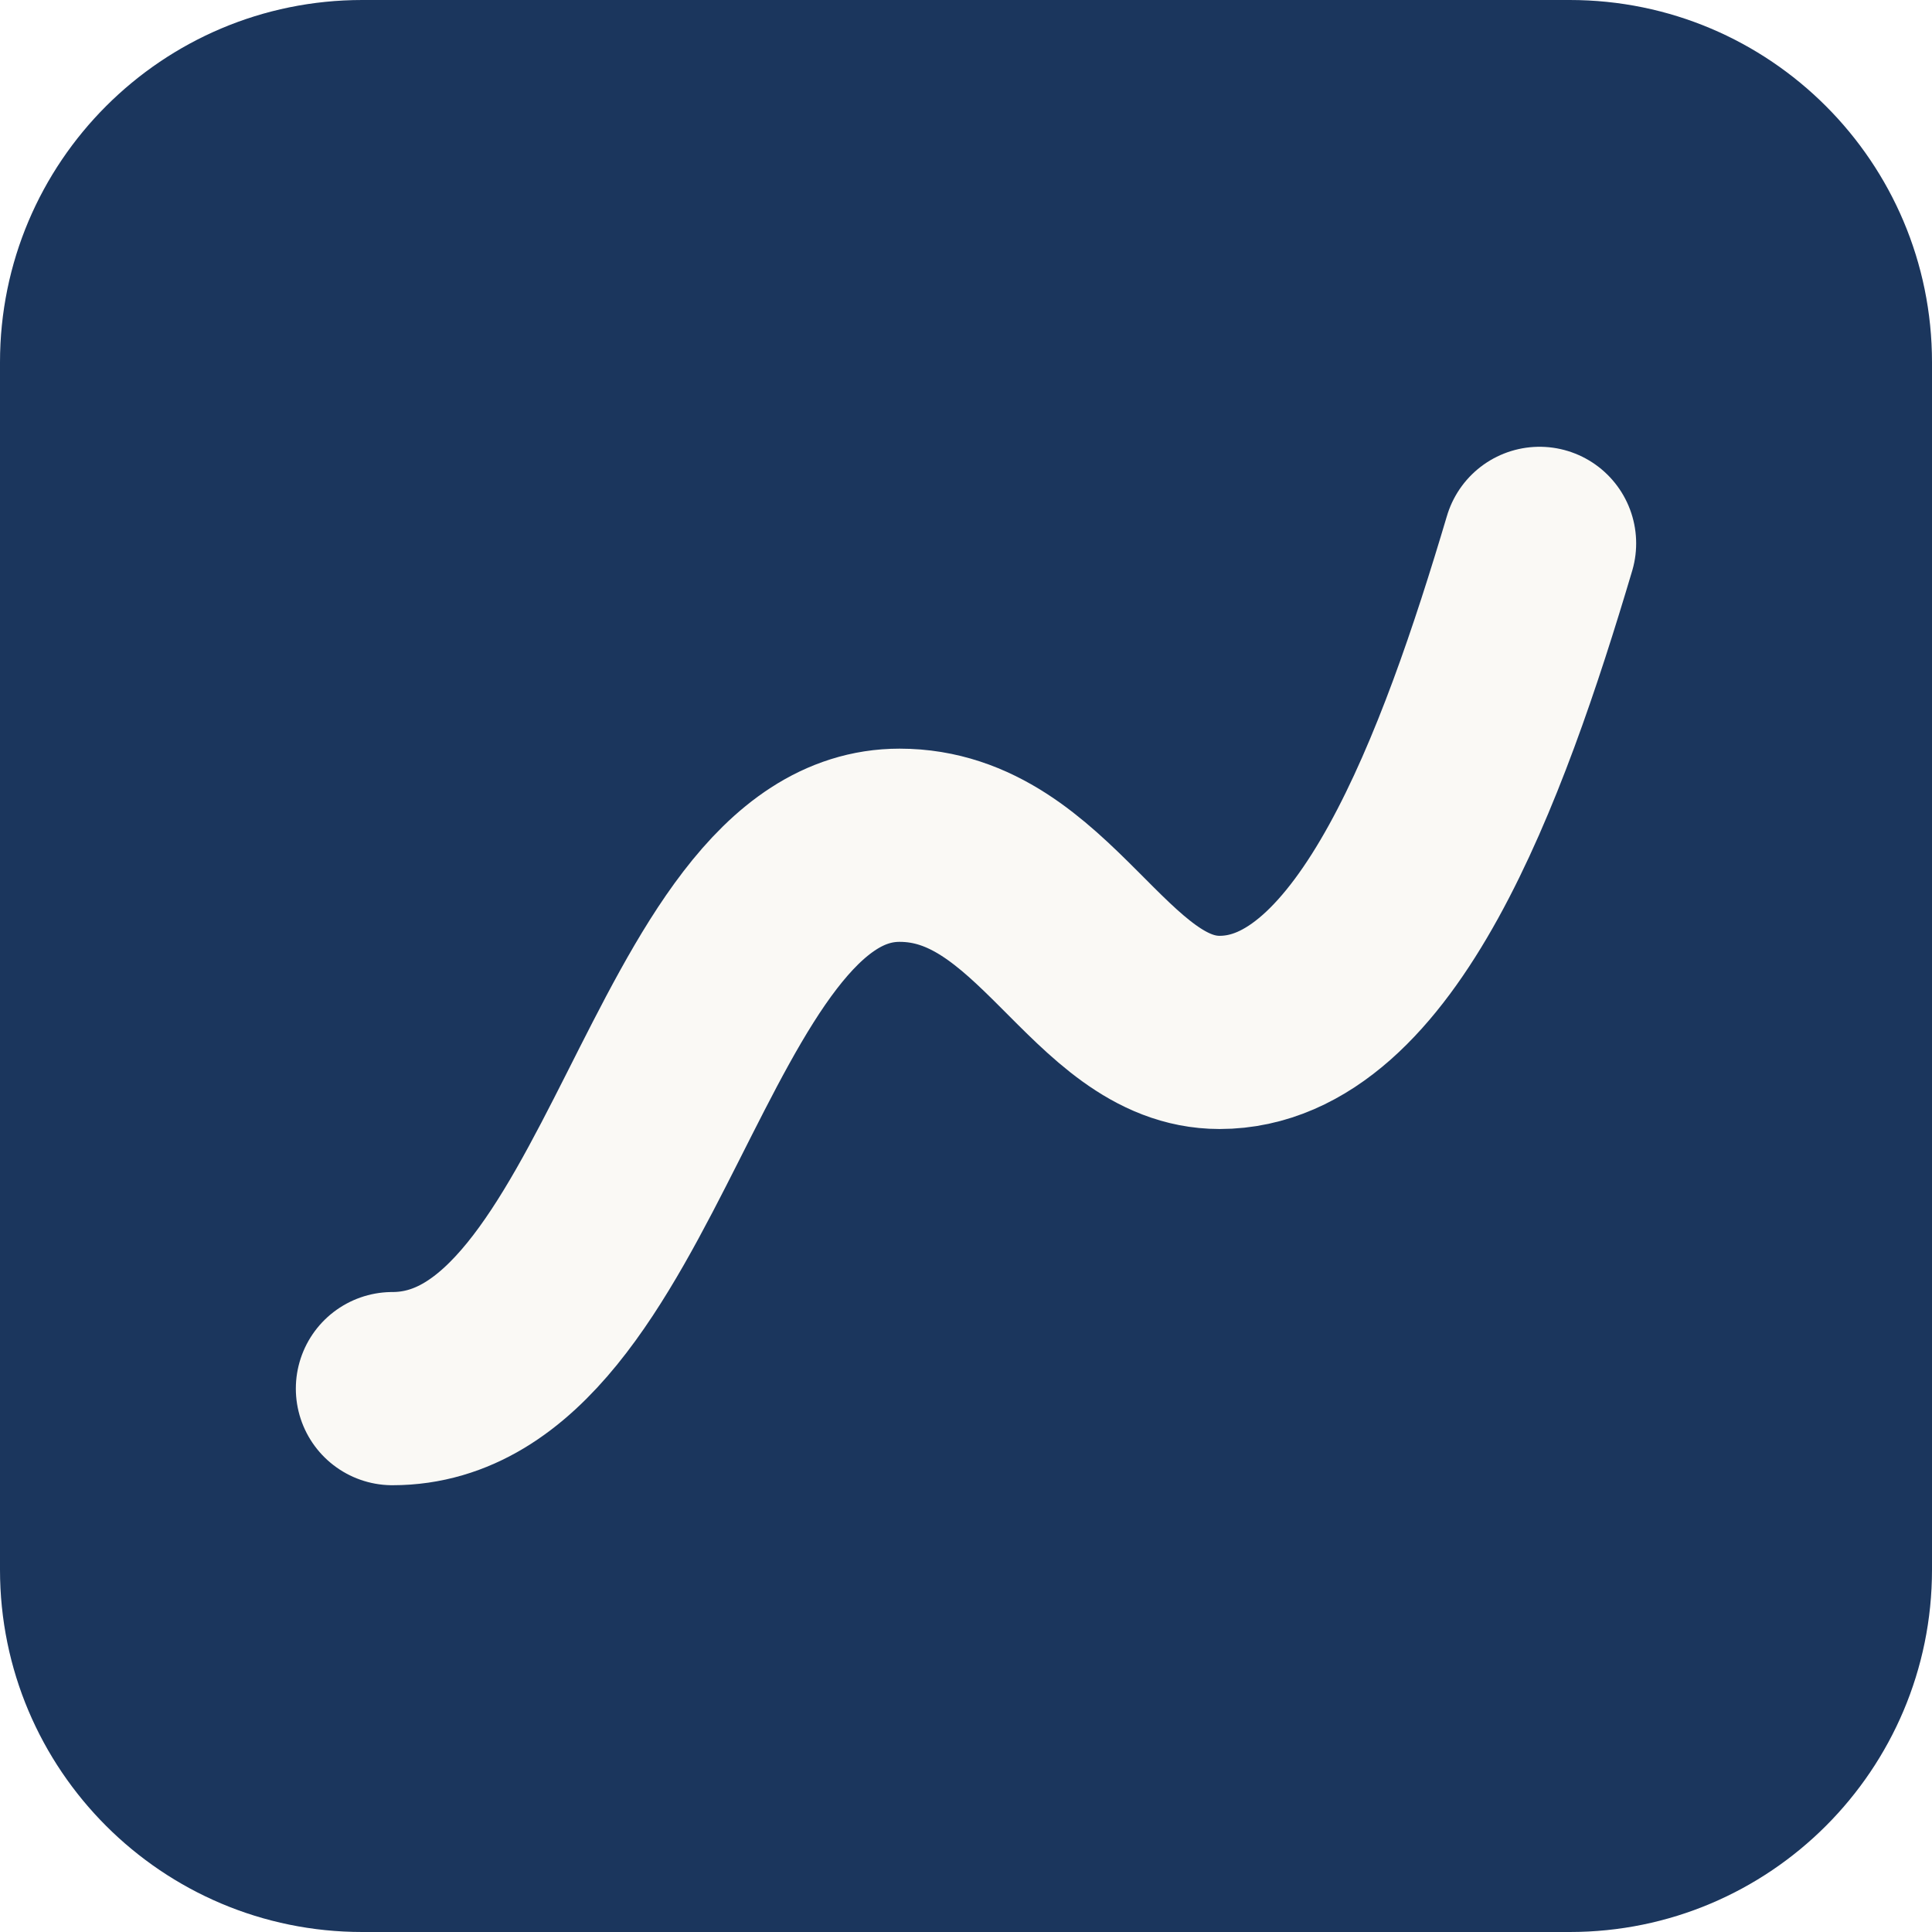
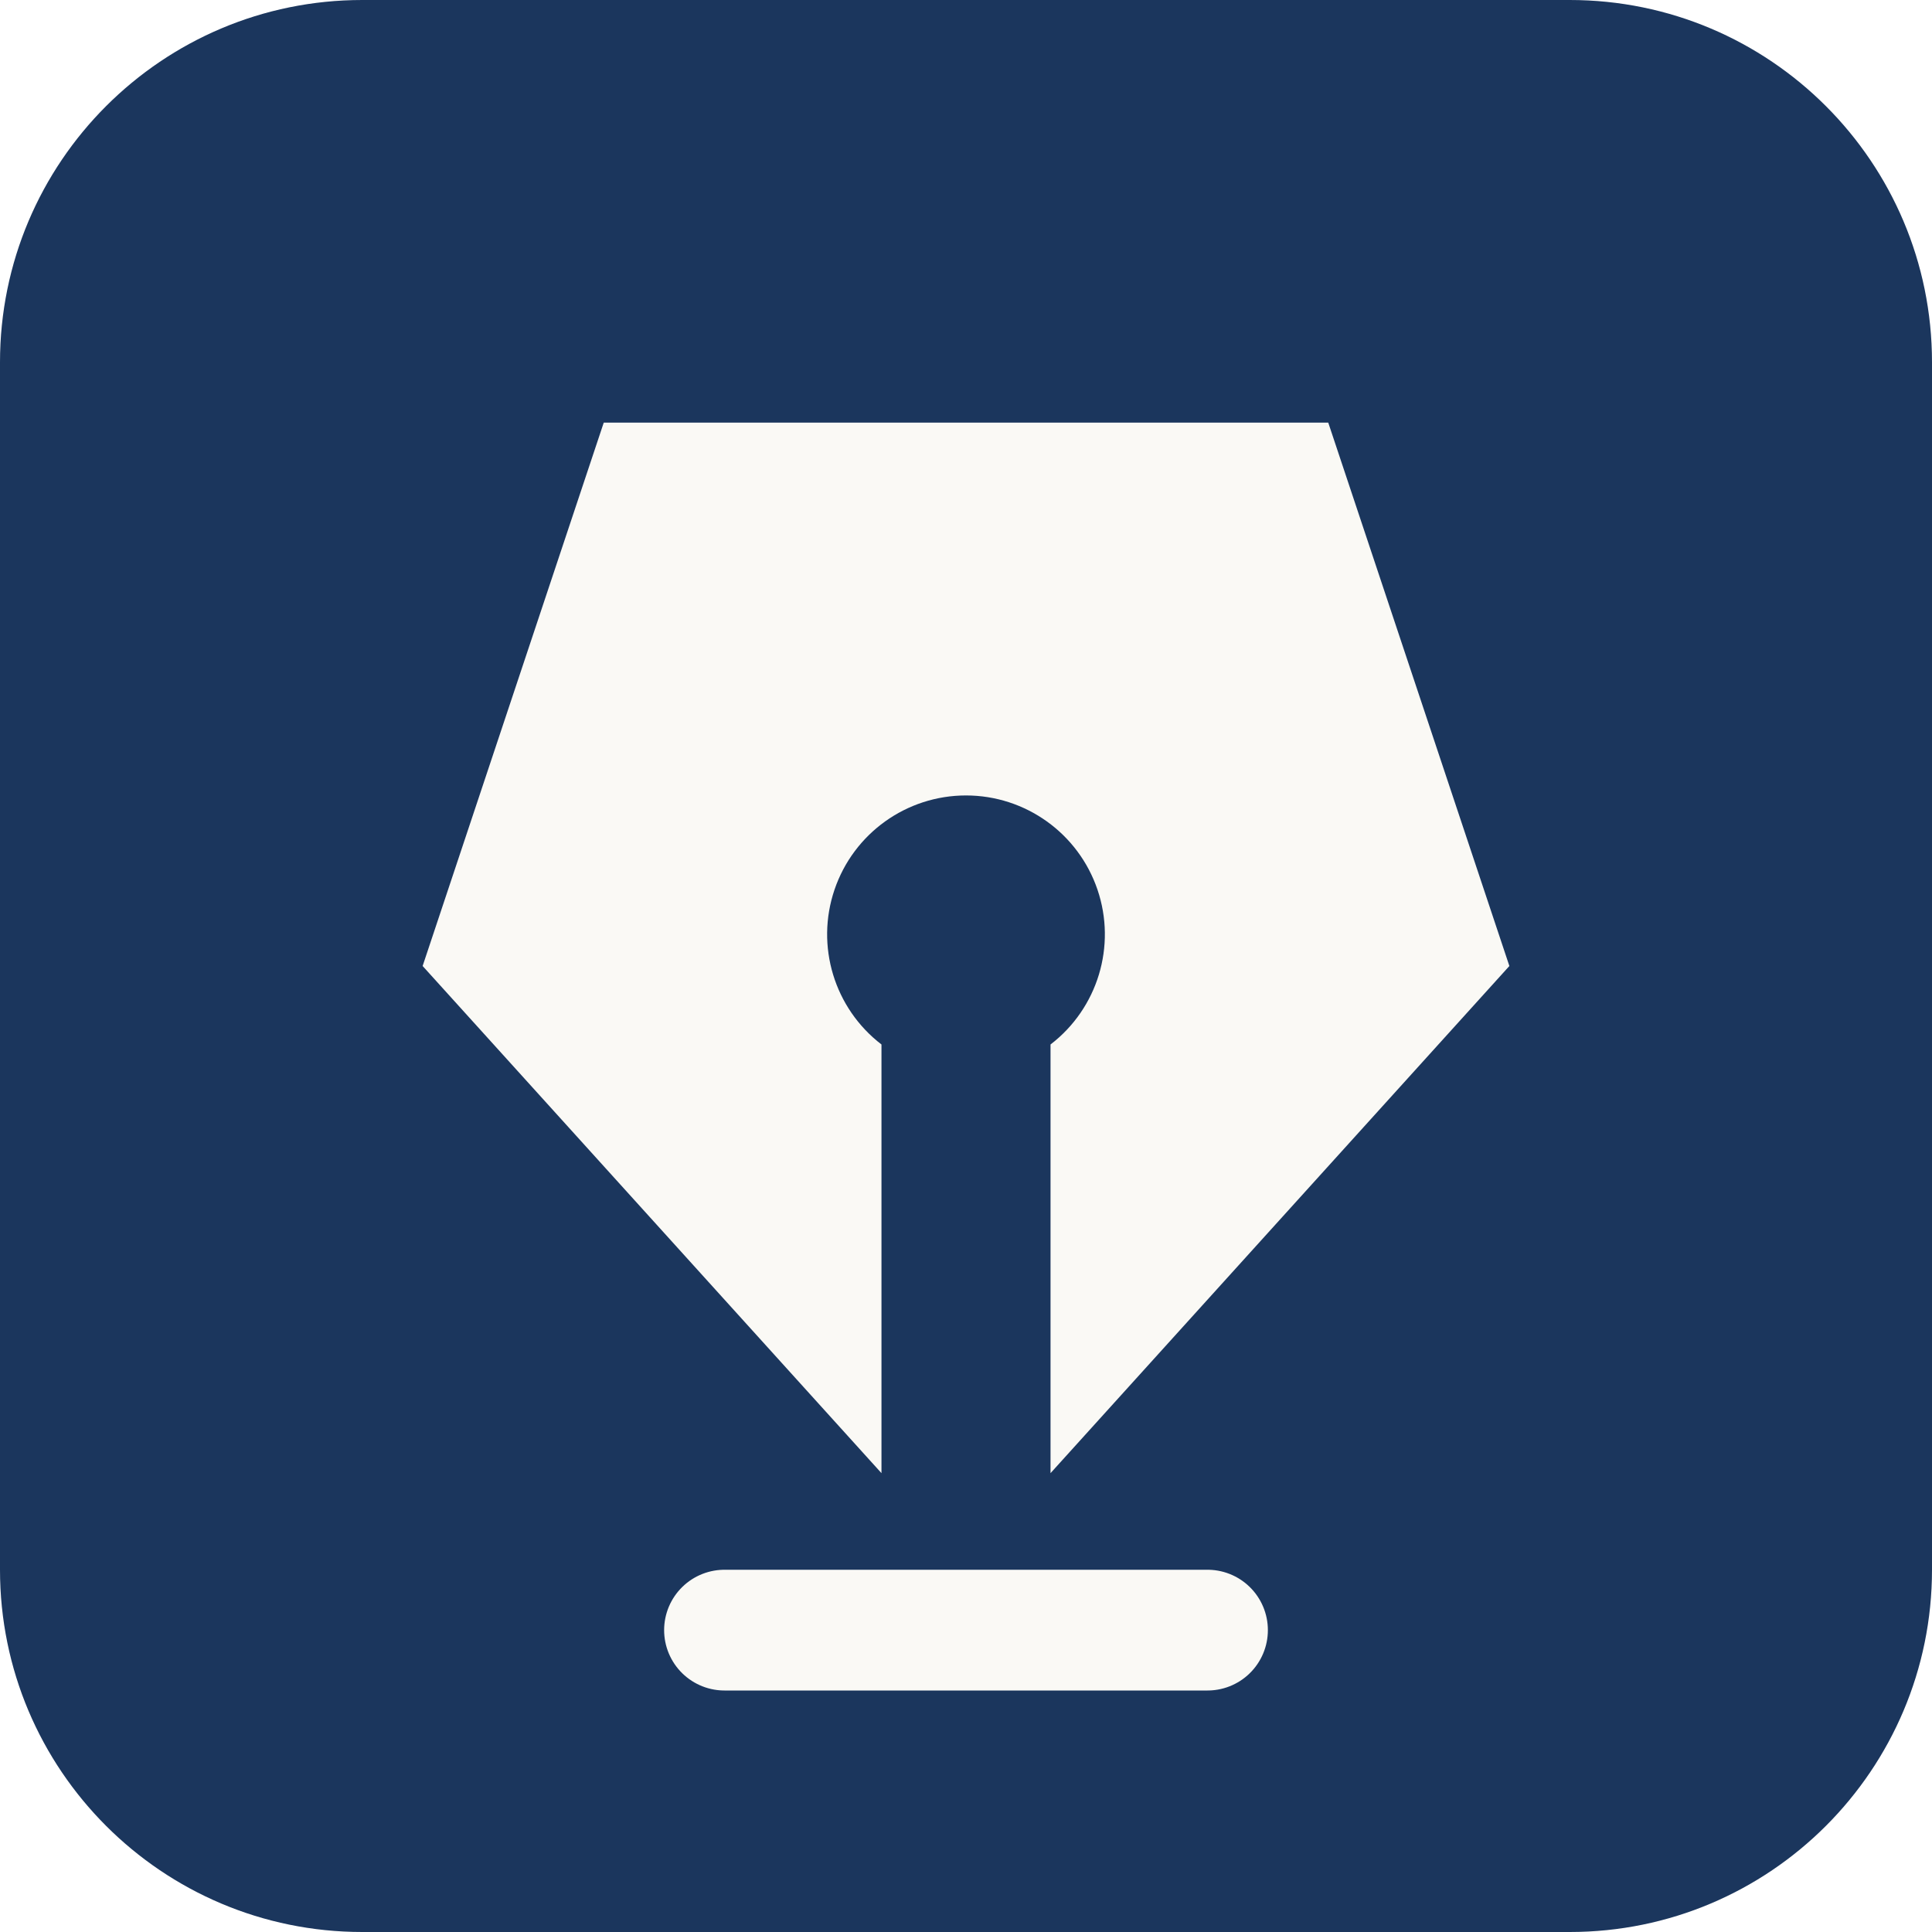
<svg xmlns="http://www.w3.org/2000/svg" viewBox="0 0 32 32">
  <rect width="32" height="32" rx="6" fill="#1B365D" />
-   <path d="M6.5 23c4 0 4.7-9 8.4-9 2.4 0 3.3 3.1 5.3 3.1 2.6 0 4.2-4.4 5.3-8.1" fill="none" stroke="#FAF9F5" stroke-width="3.2" stroke-linecap="round" />
+   <path fill="#FAF9F5" d="m10 7 12 0 3 9-7.6 8.4v-7.1a2.3 2.3 0 1 0-2.8 0v7.1L7 16l3-9Z" />
+   <path stroke="#FAF9F5" stroke-width="2" stroke-linecap="round" d="M12 27h8" />
</svg>
